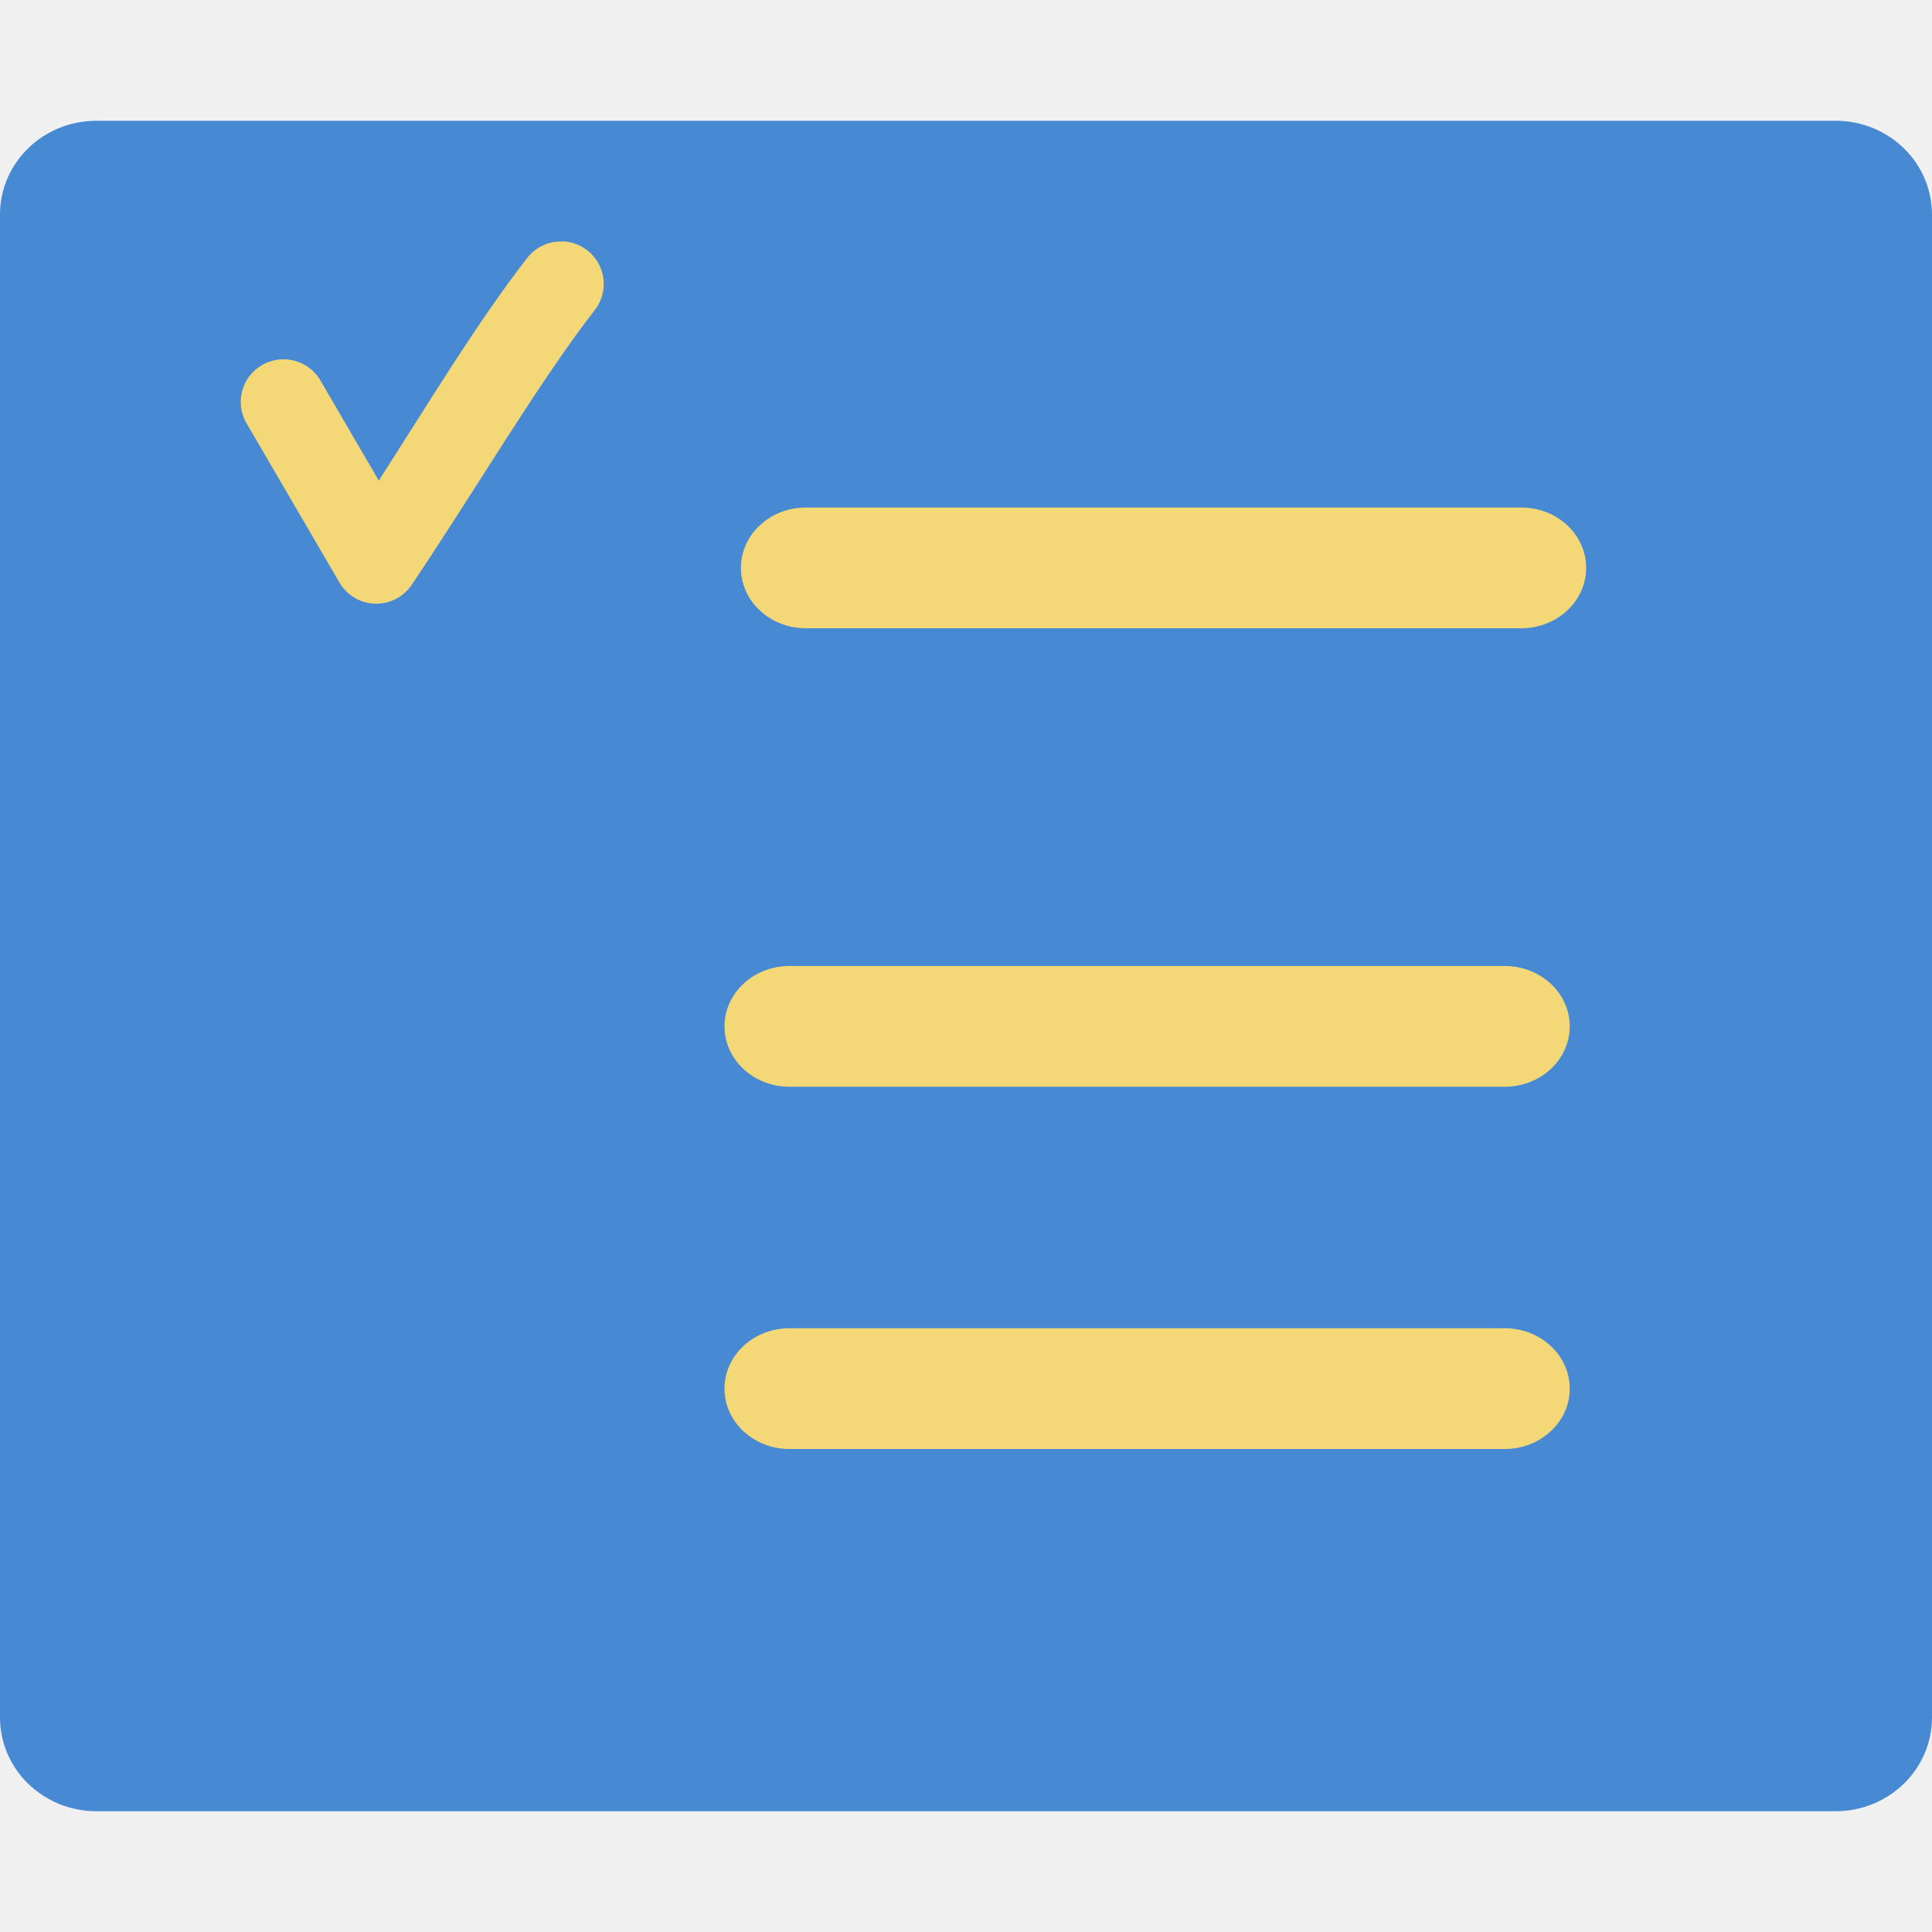
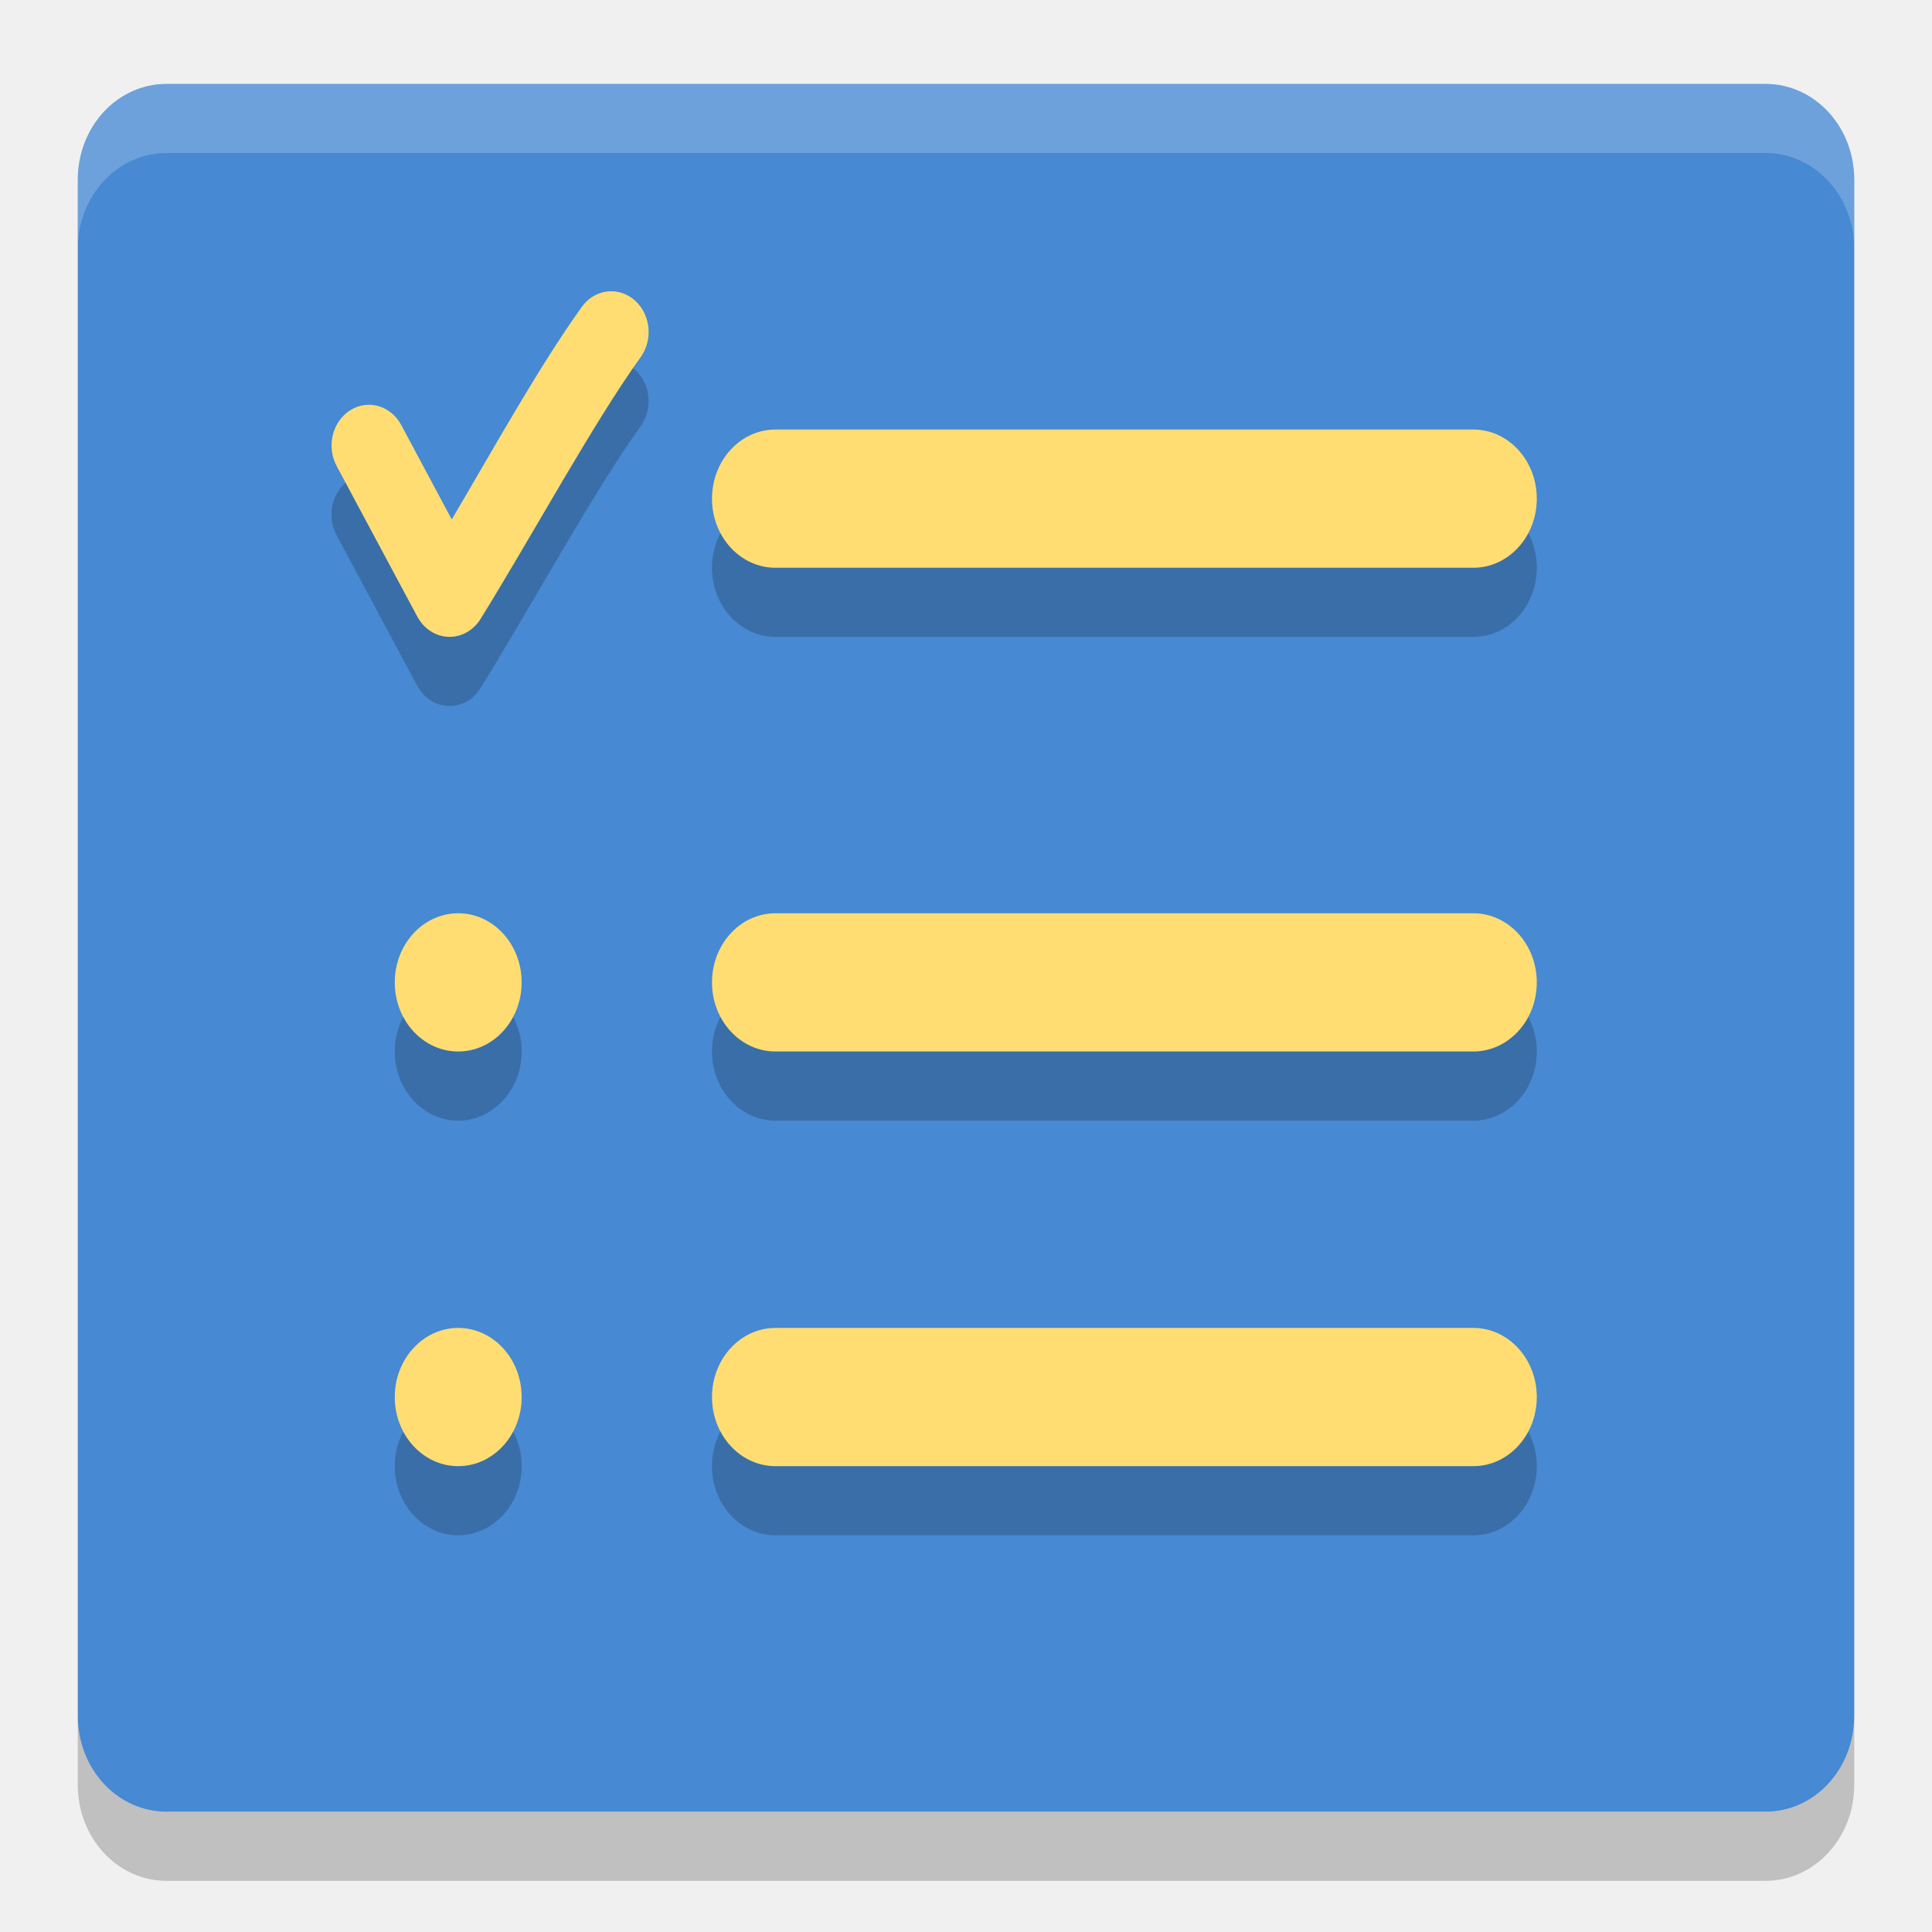
- <svg xmlns="http://www.w3.org/2000/svg" width="16" height="16" version="1" id="svg16">
-   <defs id="defs20" />
-   <path fill="#4789d2" d="m16 14.222v-12.444c0-0.431-0.357-0.778-0.8-0.778h-14.4c-0.443 0-0.8 0.347-0.8 0.778v12.444c2e-8 0.431 0.357 0.778 0.8 0.778h14.4c0.443 0 0.8-0.347 0.8-0.778z" id="path2" />
-   <path d="m4.662 2a0.353 0.353 0 0 0 -0.298 0.139c-0.404 0.518-0.826 1.217-1.227 1.841l-0.478-0.82a0.354 0.353 0 1 0 -0.611 0.356l0.763 1.308a0.353 0.353 0 0 0 0.598 0.02c0.497-0.737 1.059-1.689 1.512-2.27a0.353 0.353 0 0 0 -0.259 -0.575z" id="path4" fill-rule="evenodd" fill-opacity=".941" fill="#ffdd73" />
-   <rect fill="#ffdd73" fill-opacity=".941" width="7" height="1" x="6" y="8" rx=".538" ry=".5" id="rect6" />
-   <circle fill="#ffdd73" fill-opacity=".941" cx="3.5" cy="8.5" id="circle8" />
-   <rect fill="#ffdd73" fill-opacity=".941" width="7" height="1" x="6" y="11" rx=".538" ry=".5" id="rect10" />
-   <circle fill="#ffdd73" fill-opacity=".941" cx="3.5" cy="11.5" id="circle12" />
-   <rect width="7" height="1" x="6.136" y="4.203" rx="0.538" ry="0.5" id="rect14" style="fill:#ffdd73;fill-opacity:0.941" />
+ <svg xmlns="http://www.w3.org/2000/svg" width="16" height="16" version="1" id="svg48">
+   <defs id="defs52" />
+   <g id="g128" transform="matrix(0.5254305,0,0,0.5723598,-0.406793,8.135593)">
+     <path style="fill:#4789d2" id="path2" d="M 30,10.611 V -11.611 C 30,-12.381 29.376,-13 28.6,-13 H 3.4 C 2.624,-13 2,-12.381 2,-11.611 v 22.222 c 0,0.77 0.624,1.389 1.4,1.389 h 25.2 c 0.776,0 1.4,-0.619 1.4,-1.389 z" />
+     <g style="opacity:0.2" id="g22" transform="translate(0,-15)">
+       <g id="g8" transform="translate(-0.50371,-2.999)">
+         <path style="fill-rule:evenodd" id="path4" d="M 10.939,9 A 0.589,0.589 0 0 0 10.443,9.232 C 9.77,10.095 9.067,11.26 8.398,12.301 L 7.601,10.934 a 0.589,0.589 0 1 0 -1.018,0.594 l 1.272,2.18 a 0.589,0.589 0 0 0 0.996,0.033 c 0.828,-1.228 1.764,-2.815 2.519,-3.783 a 0.589,0.589 0 0 0 -0.432,-0.958 z" />
+         <rect id="rect6" ry="1" rx="1" y="11" x="12.5" height="2" width="13" />
+       </g>
+       <g id="g14" transform="translate(-0.50371,-0.99982)">
+         <rect id="rect10" ry="1" rx="1" y="16" x="12.5" height="2" width="13" />
+         <circle id="circle12" r="1" cy="17" cx="8.5" />
+       </g>
+       <g id="g20" transform="translate(-0.50371)">
+         <rect id="rect16" ry="1" rx="1" y="21" x="12.5" height="2" width="13" />
+         <circle id="circle18" r="1" cy="22" cx="8.5" />
+       </g>
+     </g>
+     <g transform="translate(0,-16)" style="fill:#ffdd73" id="g42">
+       <g id="g28" transform="translate(-0.50371,-2.999)">
+         <path style="fill-rule:evenodd" id="path24" d="M 10.939,9 A 0.589,0.589 0 0 0 10.443,9.232 C 9.77,10.095 9.067,11.26 8.398,12.301 L 7.602,10.934 a 0.589,0.589 0 1 0 -1.018,0.594 l 1.272,2.18 a 0.589,0.589 0 0 0 0.996,0.033 c 0.828,-1.228 1.764,-2.815 2.519,-3.783 a 0.589,0.589 0 0 0 -0.432,-0.958 z" />
+         <rect id="rect26" ry="1" rx="1" y="11" x="12.5" height="2" width="13" />
+       </g>
+       <g id="g34" transform="translate(-0.50371,-0.99982)">
+         <rect id="rect30" ry="1" rx="1" y="16" x="12.5" height="2" width="13" />
+         <circle id="circle32" r="1" cy="17" cx="8.5" />
+       </g>
+       <g id="g40" transform="translate(-0.50371)">
+         <rect id="rect36" ry="1" rx="1" y="21" x="12.5" height="2" width="13" />
+         <circle id="circle38" r="1" cy="22" cx="8.5" />
+       </g>
+     </g>
+     <path style="opacity:0.2" id="path44" d="m 2,10.611 v 1 C 2,12.381 2.625,13 3.4,13 h 25.2 c 0.775,0 1.4,-0.619 1.4,-1.389 v -1 c 0,0.77 -0.625,1.389 -1.4,1.389 h -25.2 c -0.775,0 -1.4,-0.619 -1.4,-1.389 z" />
+     <path style="opacity:0.2;fill:#ffffff" id="path46" d="M 3.4,-13 C 2.625,-13 2,-12.381 2,-11.611 v 1 C 2,-11.381 2.625,-12 3.4,-12 h 25.2 c 0.776,0 1.4,0.619 1.4,1.389 v -1 c 0,-0.77 -0.624,-1.389 -1.4,-1.389 z" />
+   </g>
</svg>
